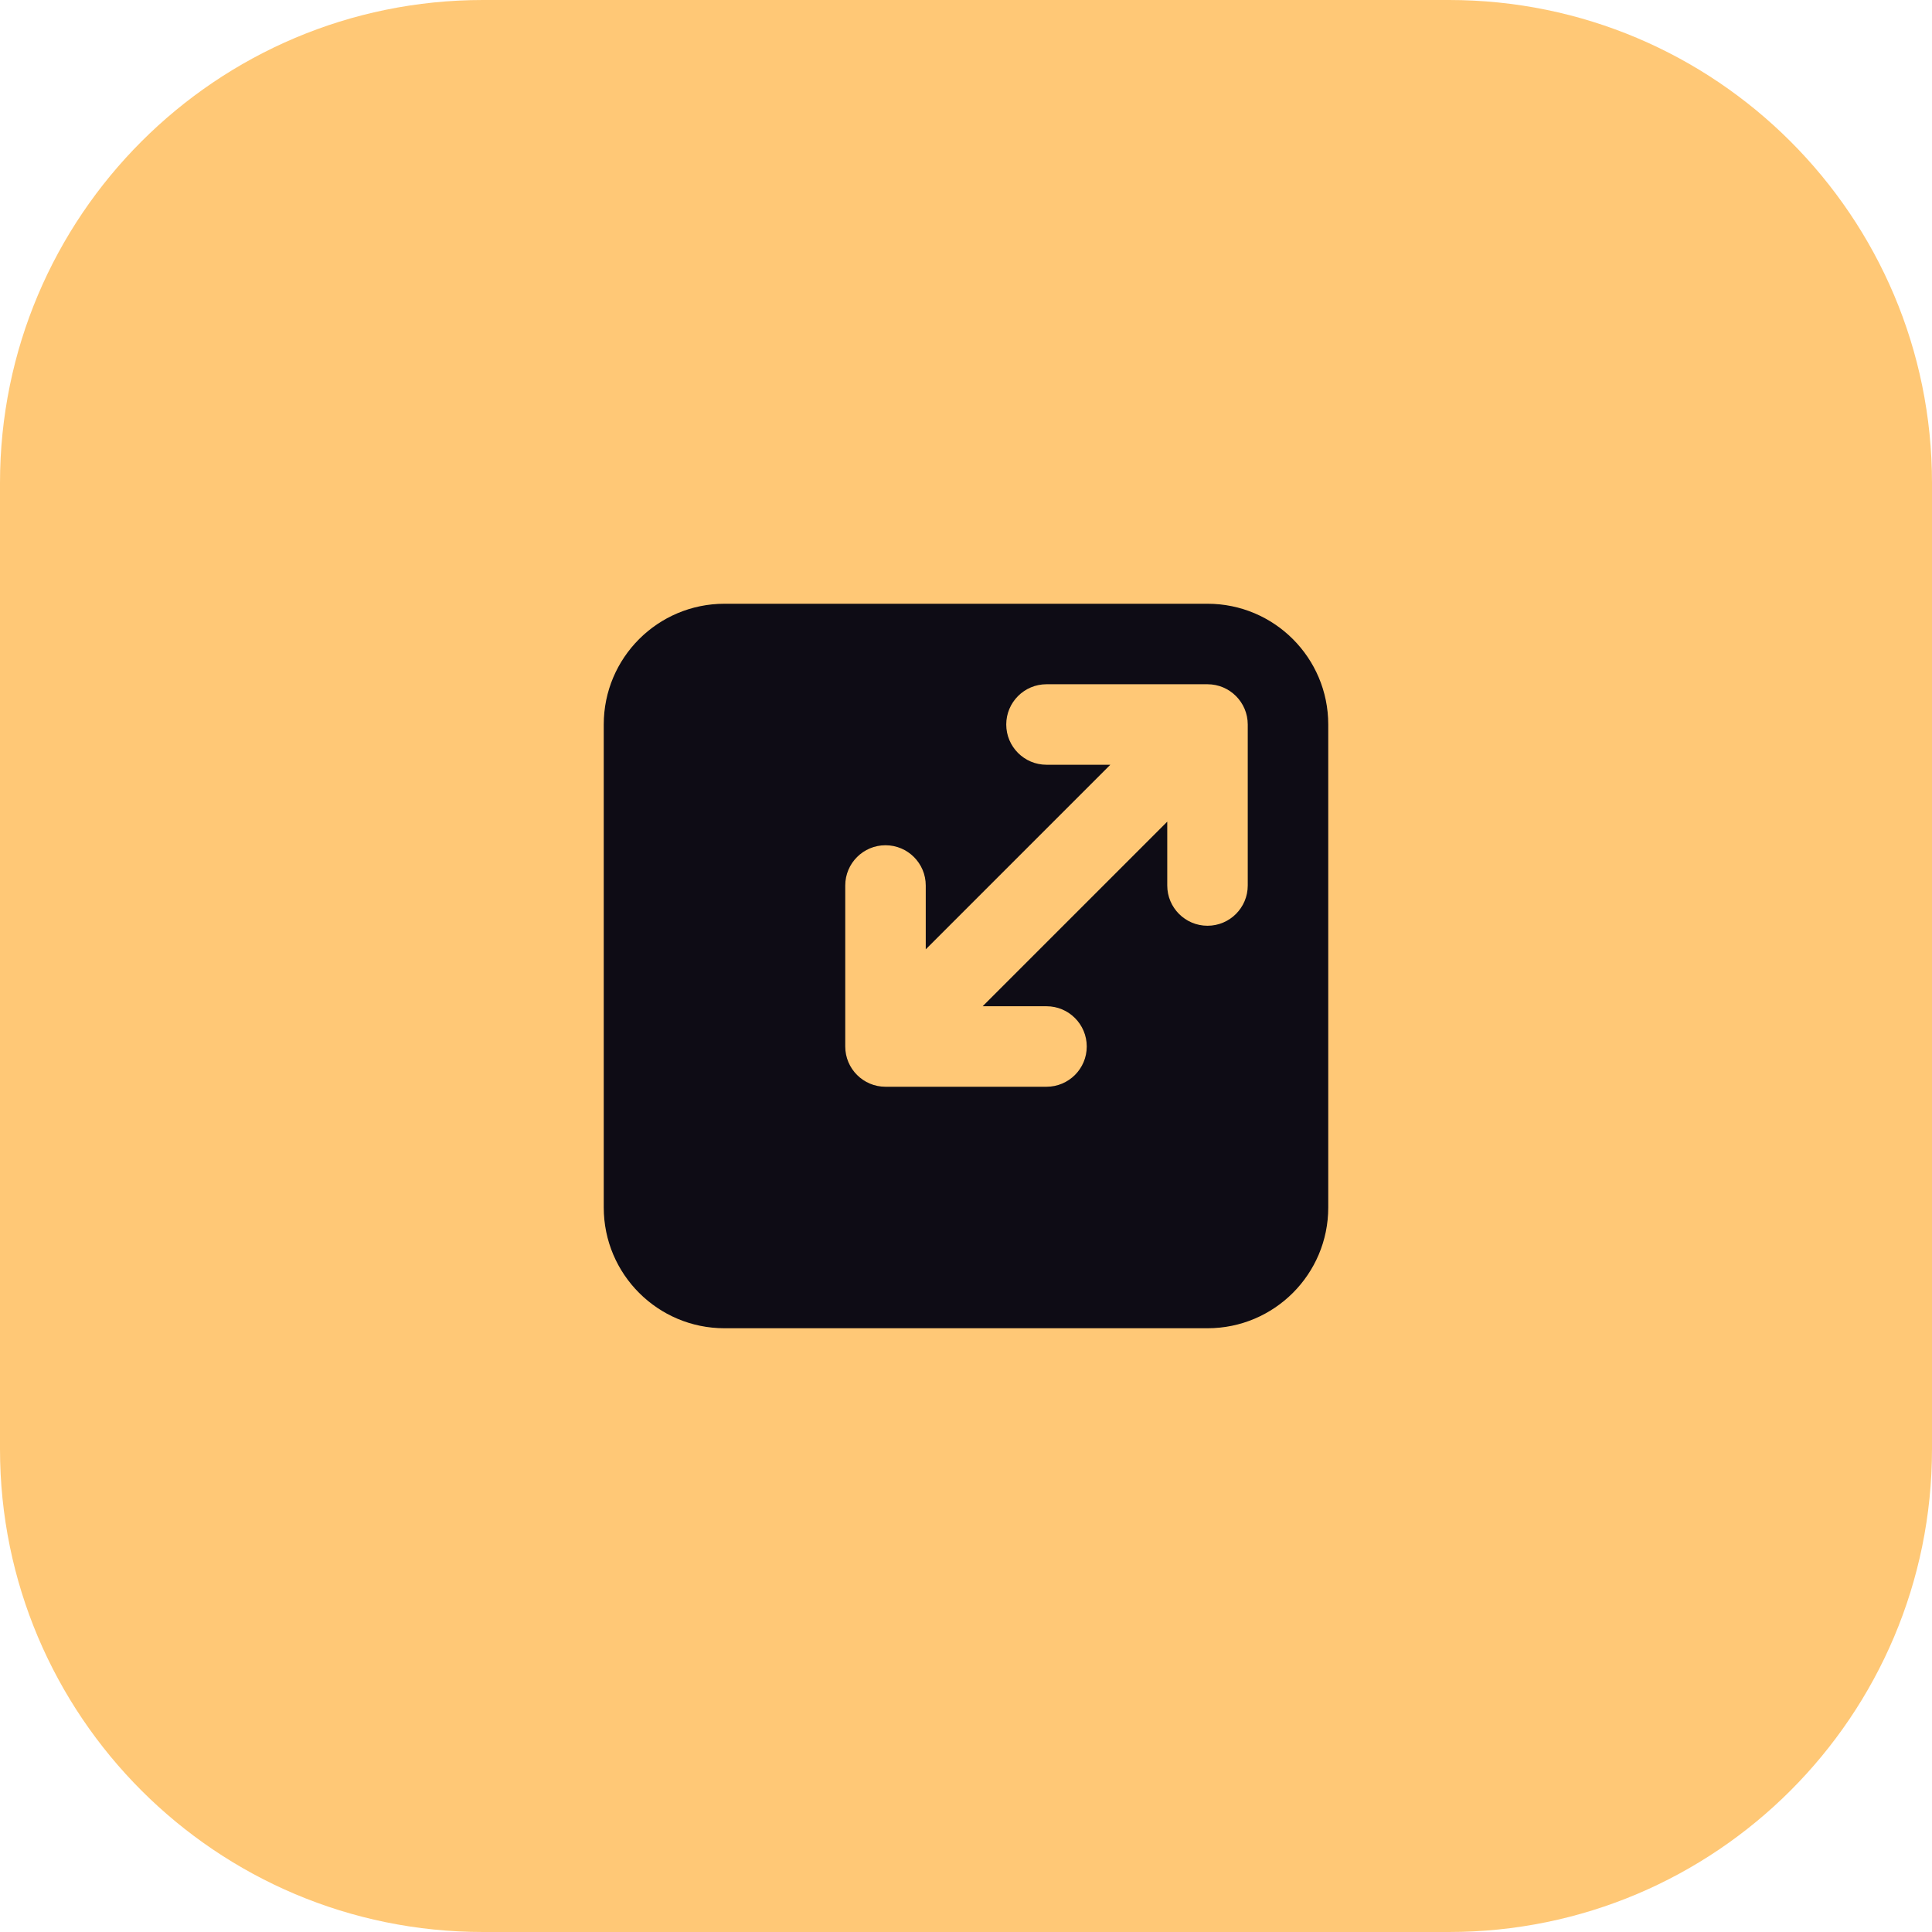
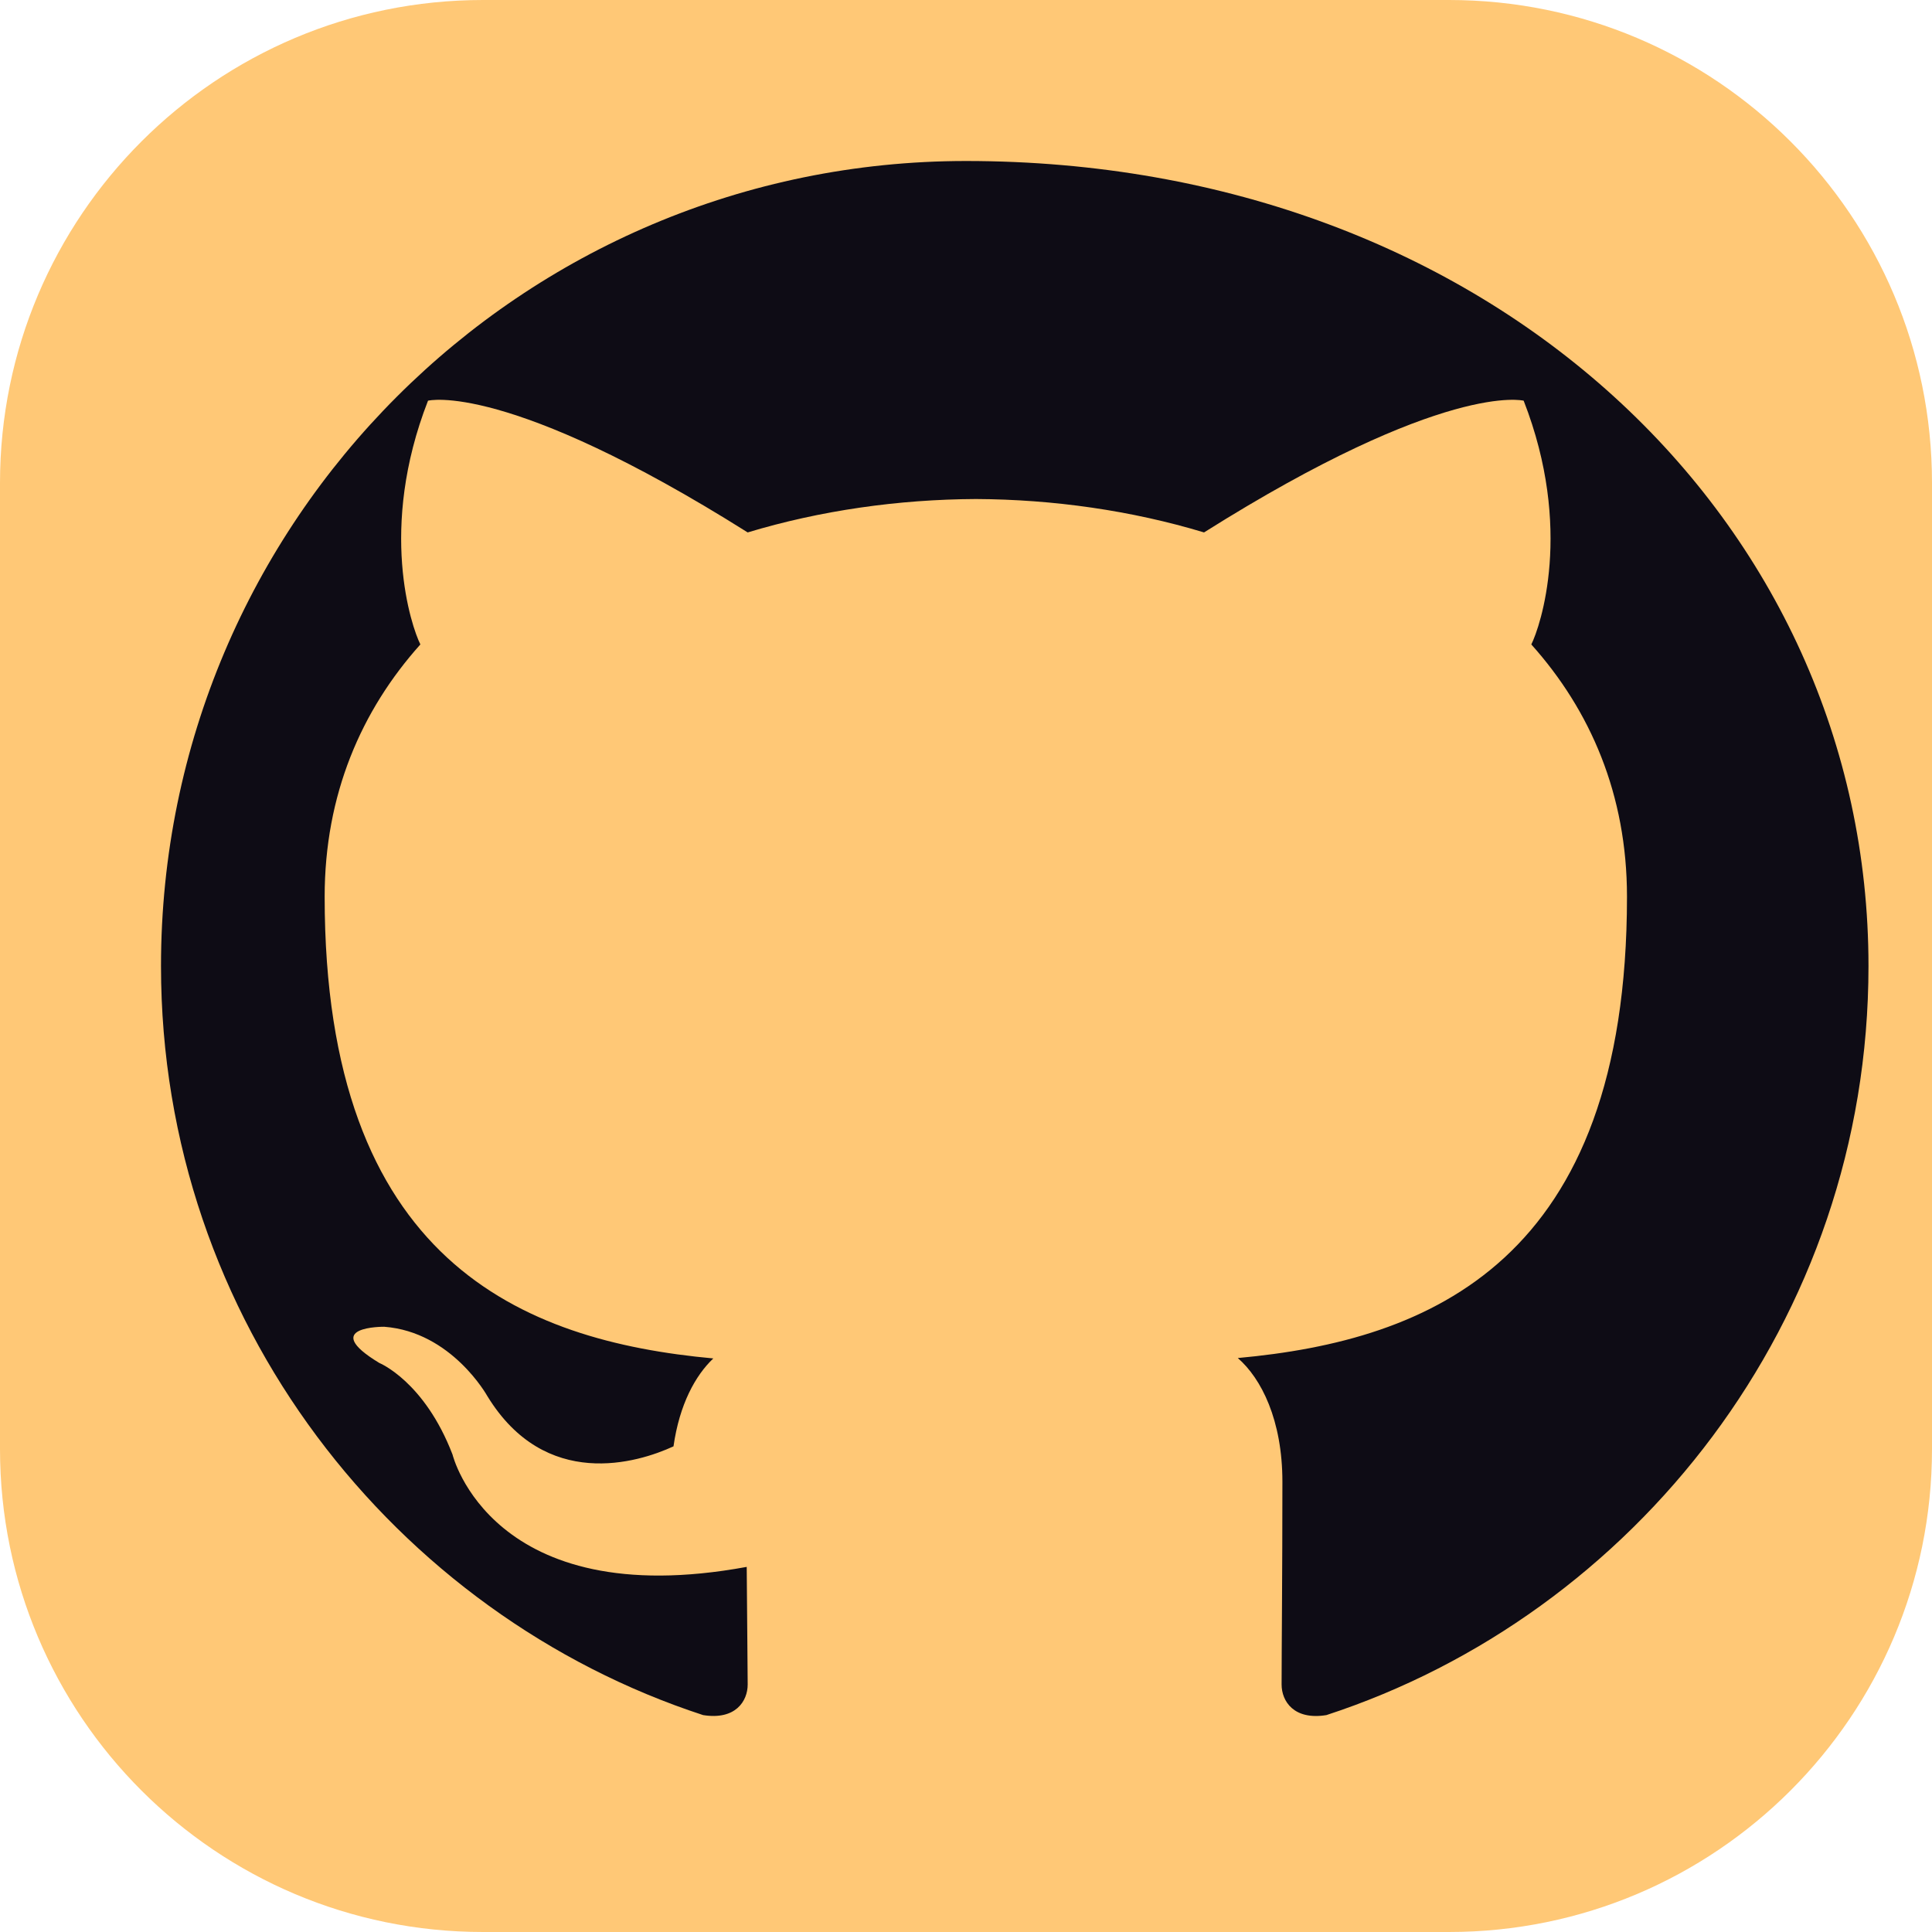
<svg xmlns="http://www.w3.org/2000/svg" width="48" height="48" viewBox="0 0 48 48" fill="none">
  <rect width="48" height="48" rx="12" fill="#FFC876" />
-   <path fill-rule="evenodd" clip-rule="evenodd" d="M30 33H18C16.343 33 15 31.657 15 30V18C15 16.343 16.343 15 18 15H30C31.657 15 33 16.343 33 18V30C33 31.657 31.657 33 30 33ZM29 20.414L24.414 25H26C26.552 25 27 25.448 27 26C27 26.552 26.552 27 26 27H22C21.448 27 21 26.552 21 26V22C21 21.448 21.448 21 22 21C22.552 21 23 21.448 23 22V23.586L27.586 19H26C25.448 19 25 18.552 25 18C25 17.448 25.448 17 26 17H30C30.552 17 31 17.448 31 18V22C31 22.552 30.552 23 30 23C29.448 23 29 22.552 29 22V20.414Z" fill="#0E0C15" />
+   <path fill-rule="evenodd" clip-rule="evenodd" d="M24 4C12.954 4 4 12.954 4 24C4 32.837 9.84 40.12 17.469 42.611C18.271 42.74 18.576 42.267 18.576 41.851C18.576 41.469 18.561 40.328 18.552 38.929C12.204 40.097 11.243 36.138 11.243 36.138C10.545 34.319 9.425 33.863 9.425 33.863C7.904 32.943 9.547 32.963 9.547 32.963C11.225 33.091 12.107 34.684 12.107 34.684C13.549 37.043 15.844 36.345 16.733 35.934C16.881 34.891 17.278 34.17 17.722 33.75C12.961 33.312 8.066 31.331 8.066 22.278C8.066 19.743 8.976 17.649 10.444 16.011C10.222 15.566 9.392 13.139 10.634 9.955C10.634 9.955 12.579 9.454 18.576 13.228C20.381 12.683 22.319 12.407 24.245 12.398C26.171 12.407 28.108 12.683 29.914 13.228C35.911 9.454 37.855 9.955 37.855 9.955C39.098 13.139 38.267 15.566 38.045 16.011C39.513 17.649 40.422 19.743 40.422 22.278C40.422 31.347 35.521 33.305 30.753 33.74C31.335 34.246 31.861 35.277 31.861 36.815C31.861 39.1 31.841 40.987 31.841 41.851C31.841 42.267 32.146 42.743 32.954 42.611C40.581 40.12 46.422 32.837 46.422 24C46.422 12.954 37.046 4 24 4Z" fill="#0E0C15" />
</svg>
